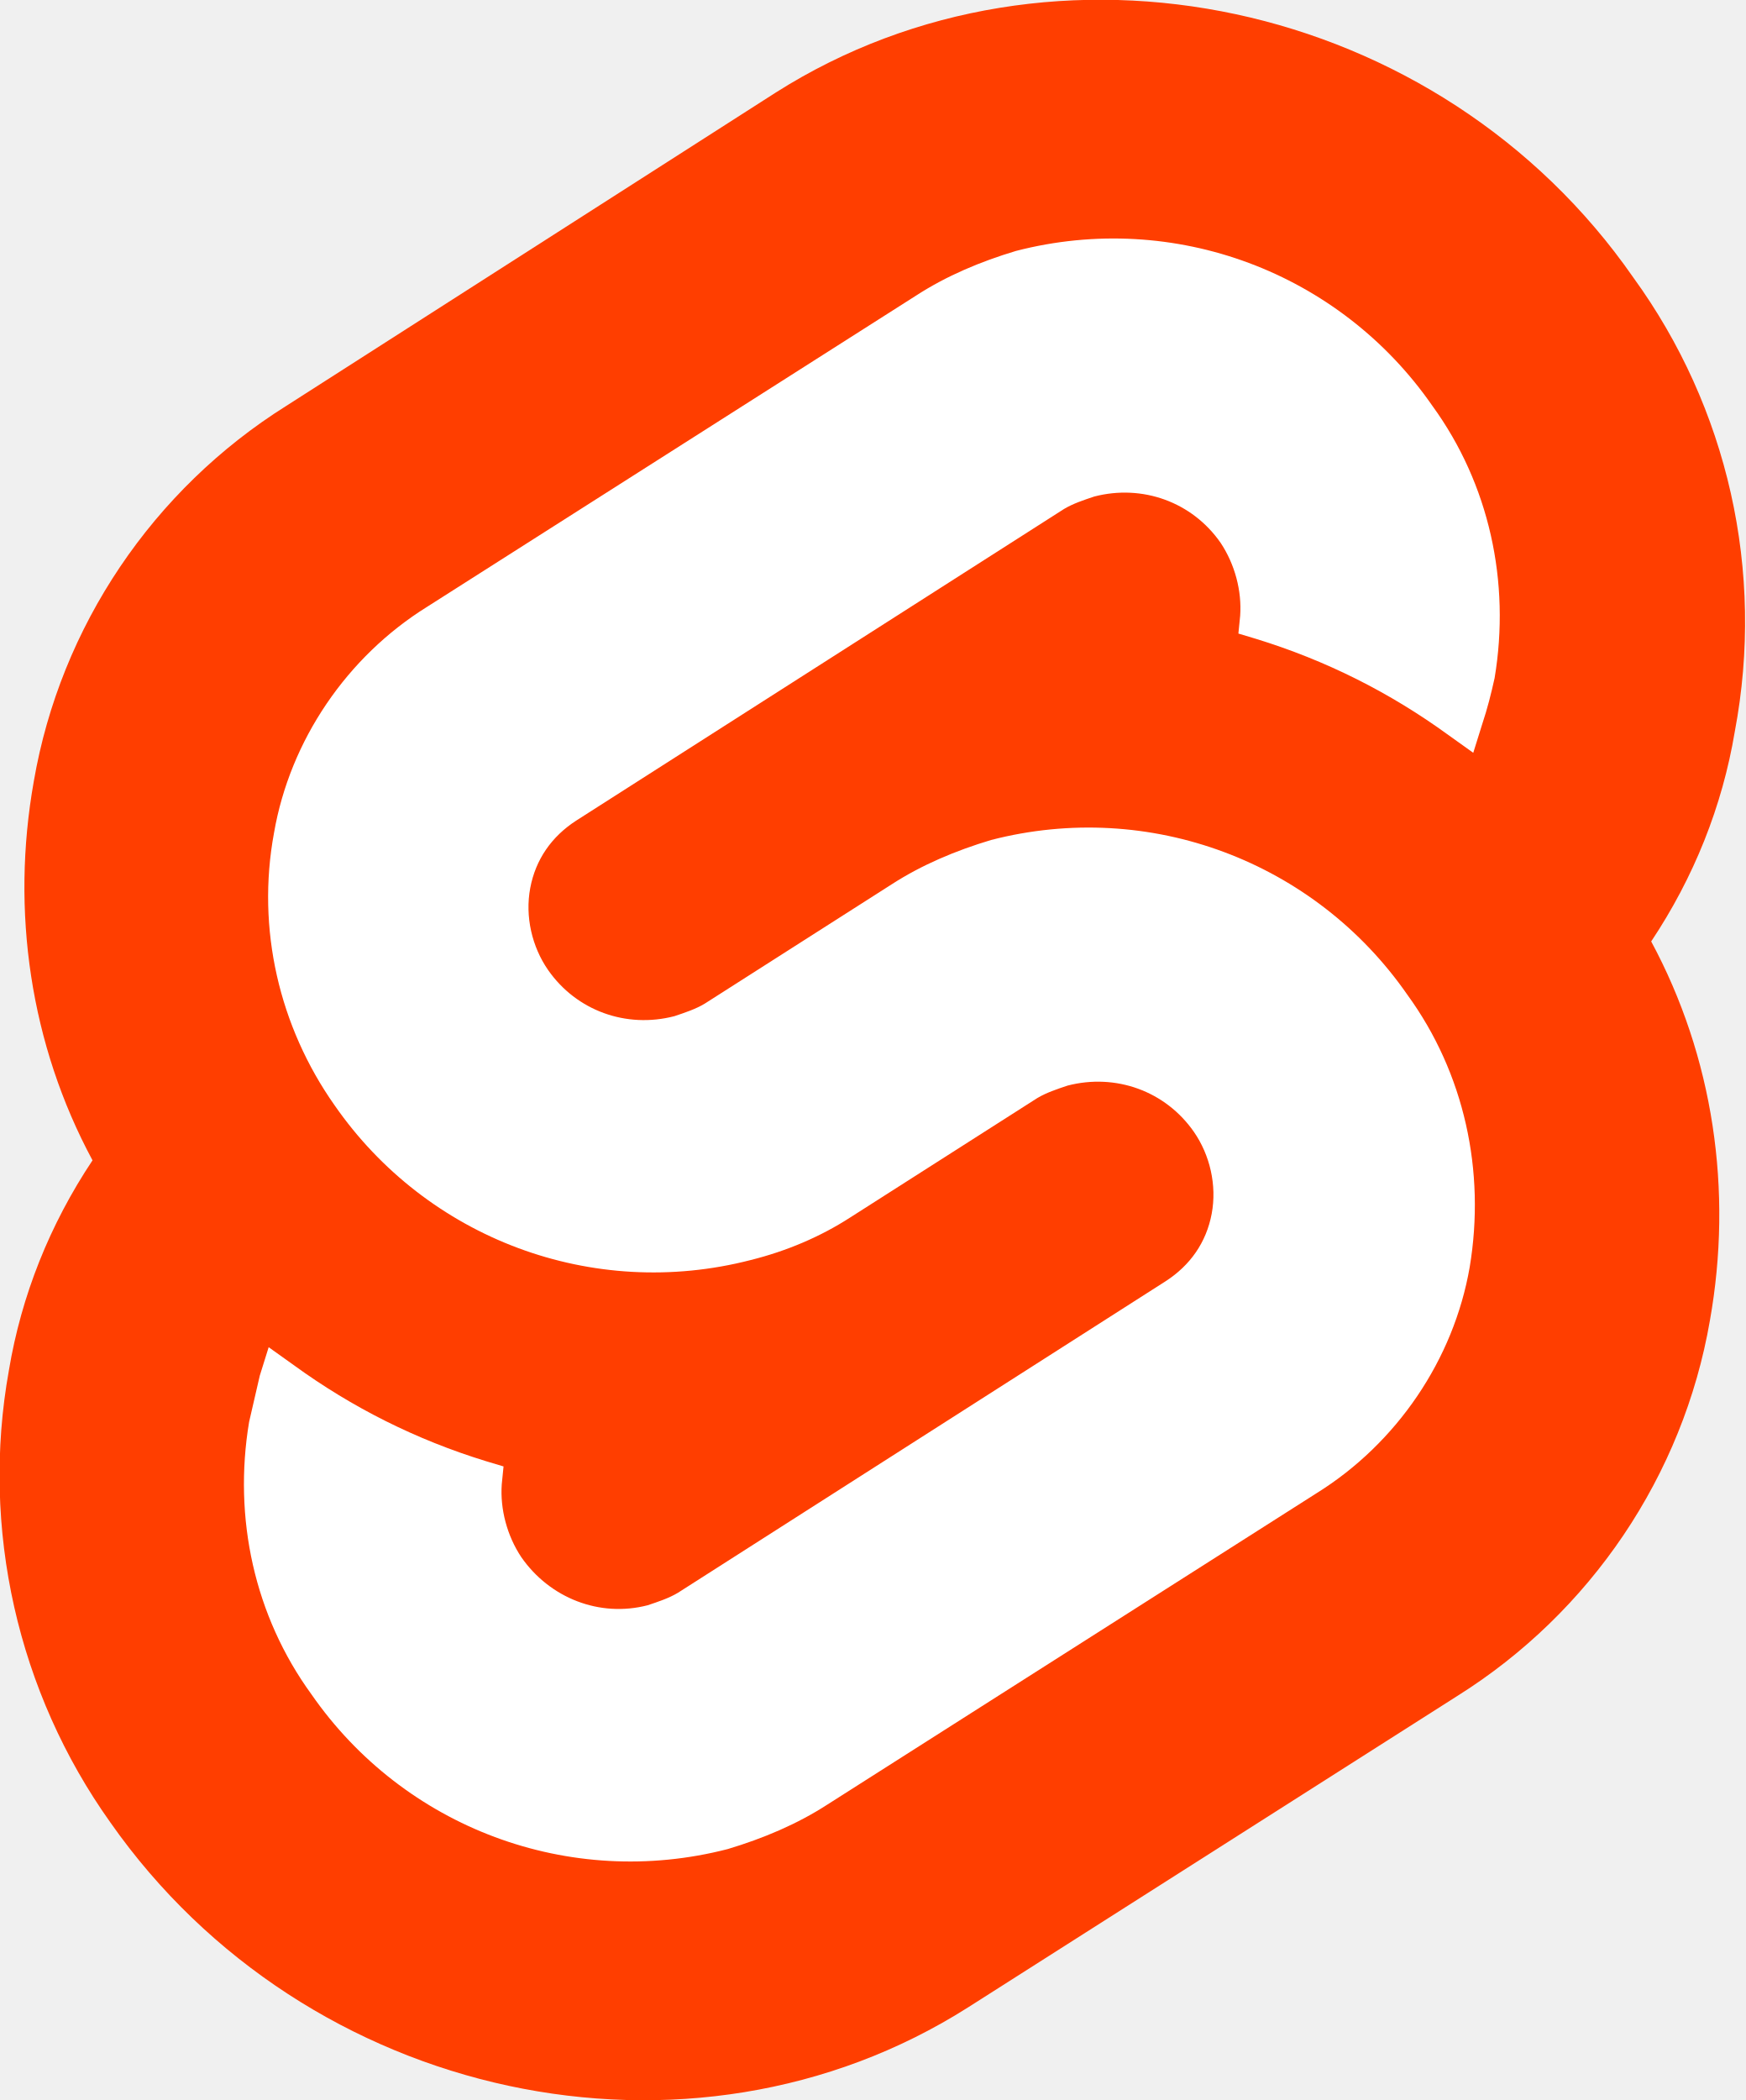
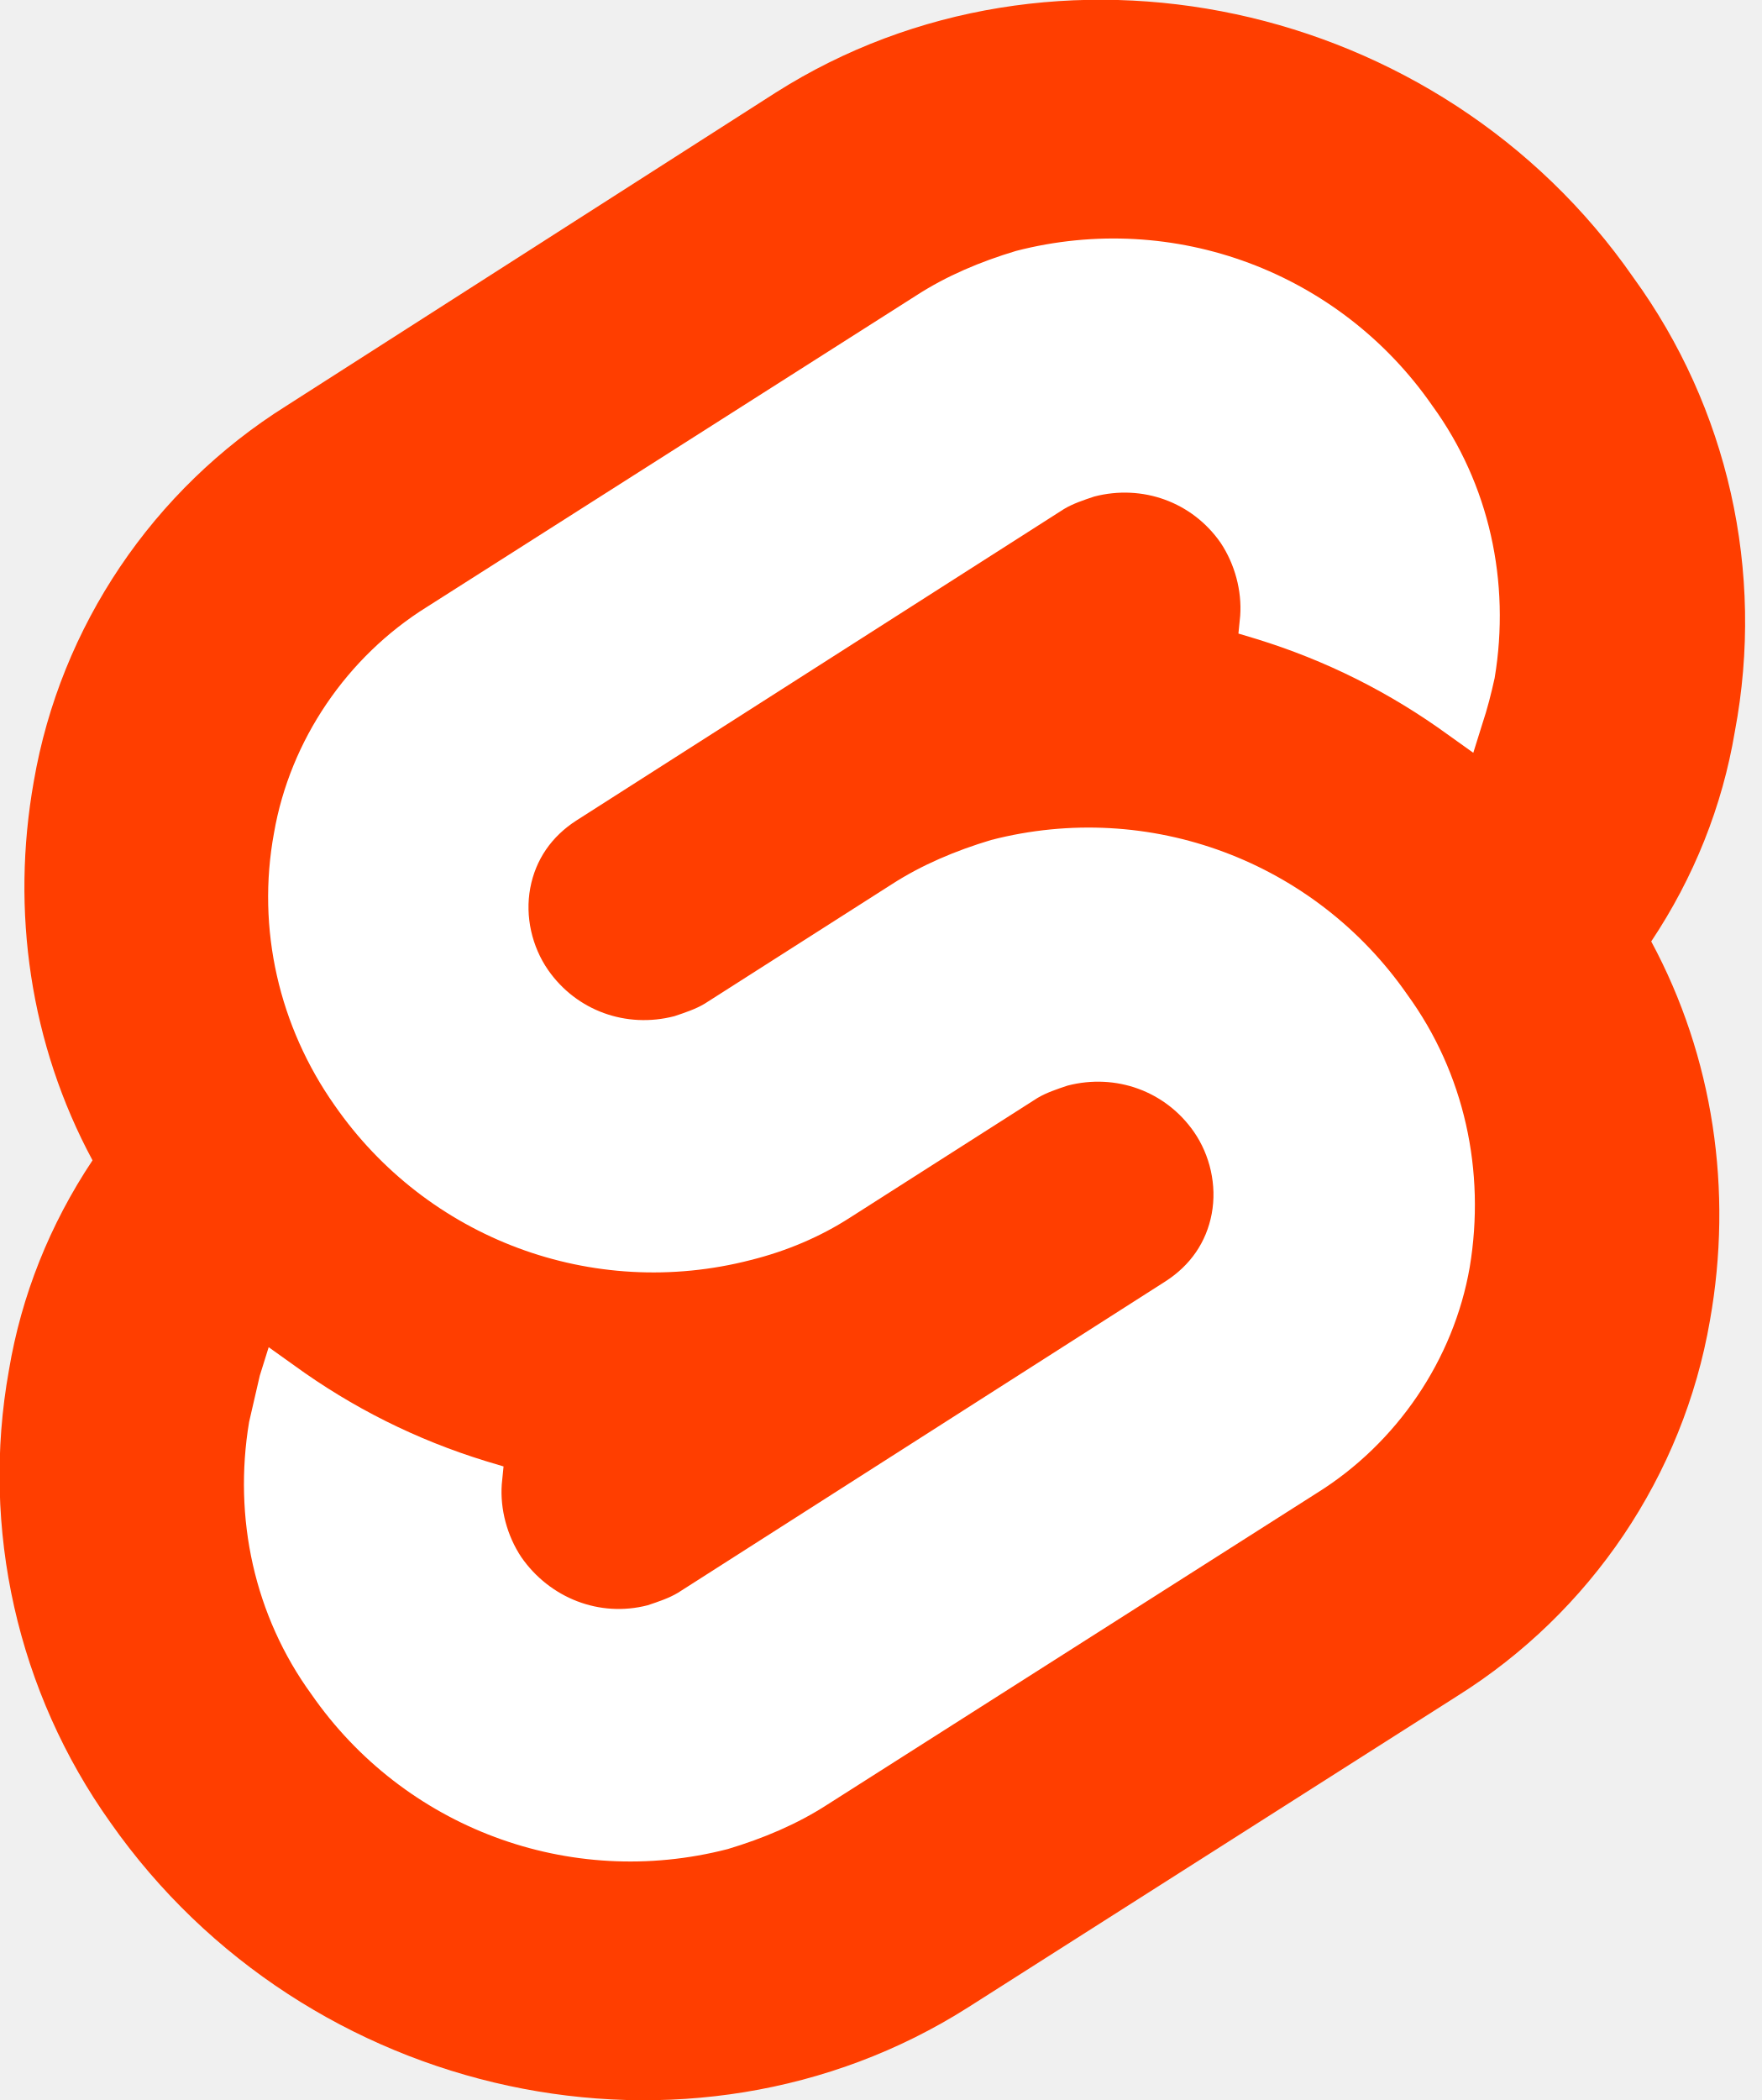
- <svg xmlns="http://www.w3.org/2000/svg" viewBox="0 0 98.1 118">
-   <path d="m91.8 15.6c-10.9-15.7-32.6-20.3-48.2-10.4l-27.5 17.6c-7.5 4.7-12.7 12.4-14.2 21.1-1.3 7.3-.2 14.8 3.3 21.3-2.4 3.6-4 7.6-4.7 11.8-1.6 8.9.5 18.1 5.7 25.4 11 15.7 32.6 20.3 48.2 10.4l27.5-17.5c7.5-4.7 12.7-12.4 14.2-21.1 1.3-7.3.2-14.8-3.3-21.3 2.4-3.6 4-7.6 4.7-11.8 1.7-9-.4-18.2-5.7-25.5" fill="#ff3e00" />
-   <path d="m40.9 103.9c-8.9 2.3-18.2-1.2-23.4-8.7-3.2-4.4-4.4-9.9-3.5-15.3.2-.9.4-1.7.6-2.6l.5-1.6 1.4 1c3.3 2.4 6.9 4.2 10.8 5.4l1 .3-.1 1c-.1 1.4.3 2.9 1.1 4.1 1.6 2.3 4.4 3.4 7.1 2.7.6-.2 1.2-.4 1.7-.7l27.4-17.5c1.4-.9 2.3-2.2 2.6-3.8s-.1-3.3-1-4.6c-1.6-2.3-4.4-3.3-7.1-2.6-.6.2-1.2.4-1.7.7l-10.5 6.7c-1.7 1.1-3.6 1.9-5.6 2.4-8.9 2.3-18.2-1.2-23.4-8.7-3.1-4.4-4.4-9.9-3.4-15.3.9-5.2 4.1-9.9 8.6-12.7l27.5-17.5c1.7-1.1 3.6-1.9 5.6-2.5 8.9-2.3 18.2 1.2 23.4 8.7 3.2 4.4 4.4 9.9 3.5 15.3-.2.9-.4 1.7-.7 2.6l-.5 1.6-1.4-1c-3.3-2.4-6.9-4.2-10.8-5.4l-1-.3.1-1c.1-1.4-.3-2.9-1.1-4.1-1.6-2.3-4.4-3.3-7.1-2.6-.6.2-1.2.4-1.7.7l-27.4 17.5c-1.4.9-2.3 2.2-2.6 3.8s.1 3.3 1 4.6c1.6 2.3 4.4 3.3 7.1 2.6.6-.2 1.2-.4 1.7-.7l10.5-6.7c1.7-1.1 3.6-1.9 5.6-2.5 8.9-2.3 18.2 1.2 23.4 8.7 3.2 4.4 4.4 9.9 3.5 15.3-.9 5.2-4.1 9.9-8.6 12.7l-27.5 17.5c-1.7 1.1-3.6 1.9-5.6 2.5" fill="#fff" />
+ <svg xmlns="http://www.w3.org/2000/svg" width="100%" height="100%" viewBox="0 0 99 118" version="1.1" xml:space="preserve" style="fill-rule:evenodd;clip-rule:evenodd;stroke-linejoin:round;stroke-miterlimit:2;">
+   <path d="M91.8,15.6C80.9,-0.1 59.2,-4.7 43.6,5.2L16.1,22.8C8.6,27.5 3.4,35.2 1.9,43.9C0.6,51.2 1.7,58.7 5.2,65.2C2.8,68.8 1.2,72.8 0.5,77C-1.1,85.9 1,95.1 6.2,102.4C17.2,118.1 38.8,122.7 54.4,112.8L81.9,95.3C89.4,90.6 94.6,82.9 96.1,74.2C97.4,66.9 96.3,59.4 92.8,52.9C95.2,49.3 96.8,45.3 97.5,41.1C99.2,32.1 97.1,22.9 91.8,15.6" style="fill:rgb(255,62,0);fill-rule:nonzero;" />
+   <path d="M40.9,103.9C32,106.2 22.7,102.7 17.5,95.2C14.3,90.8 13.1,85.3 14,79.9C14.2,79 14.4,78.2 14.6,77.3L15.1,75.7L16.5,76.7C19.8,79.1 23.4,80.9 27.3,82.1L28.3,82.4L28.2,83.4C28.1,84.8 28.5,86.3 29.3,87.5C30.9,89.8 33.7,90.9 36.4,90.2C37,90 37.6,89.8 38.1,89.5L65.5,72C66.9,71.1 67.8,69.8 68.1,68.2C68.4,66.6 68,64.9 67.1,63.6C65.5,61.3 62.7,60.3 60,61C59.4,61.2 58.8,61.4 58.3,61.7L47.8,68.4C46.1,69.5 44.2,70.3 42.2,70.8C33.3,73.1 24,69.6 18.8,62.1C15.7,57.7 14.4,52.2 15.4,46.8C16.3,41.6 19.5,36.9 24,34.1L51.5,16.6C53.2,15.5 55.1,14.7 57.1,14.1C66,11.8 75.3,15.3 80.5,22.8C83.7,27.2 84.9,32.7 84,38.1C83.8,39 83.6,39.8 83.3,40.7L82.8,42.3L81.4,41.3C78.1,38.9 74.5,37.1 70.6,35.9L69.6,35.6L69.7,34.6C69.8,33.2 69.4,31.7 68.6,30.5C67,28.2 64.2,27.2 61.5,27.9C60.9,28.1 60.3,28.3 59.8,28.6L32.4,46.1C31,47 30.1,48.3 29.8,49.9C29.5,51.5 29.9,53.2 30.8,54.5C32.4,56.8 35.2,57.8 37.9,57.1C38.5,56.9 39.1,56.7 39.6,56.4L50.1,49.7C51.8,48.6 53.7,47.8 55.7,47.2C64.6,44.9 73.9,48.4 79.1,55.9C82.3,60.3 83.5,65.8 82.6,71.2C81.7,76.4 78.5,81.1 74,83.9L46.5,101.4C44.8,102.5 42.9,103.3 40.9,103.9" style="fill:white;fill-rule:nonzero;" />
</svg>
